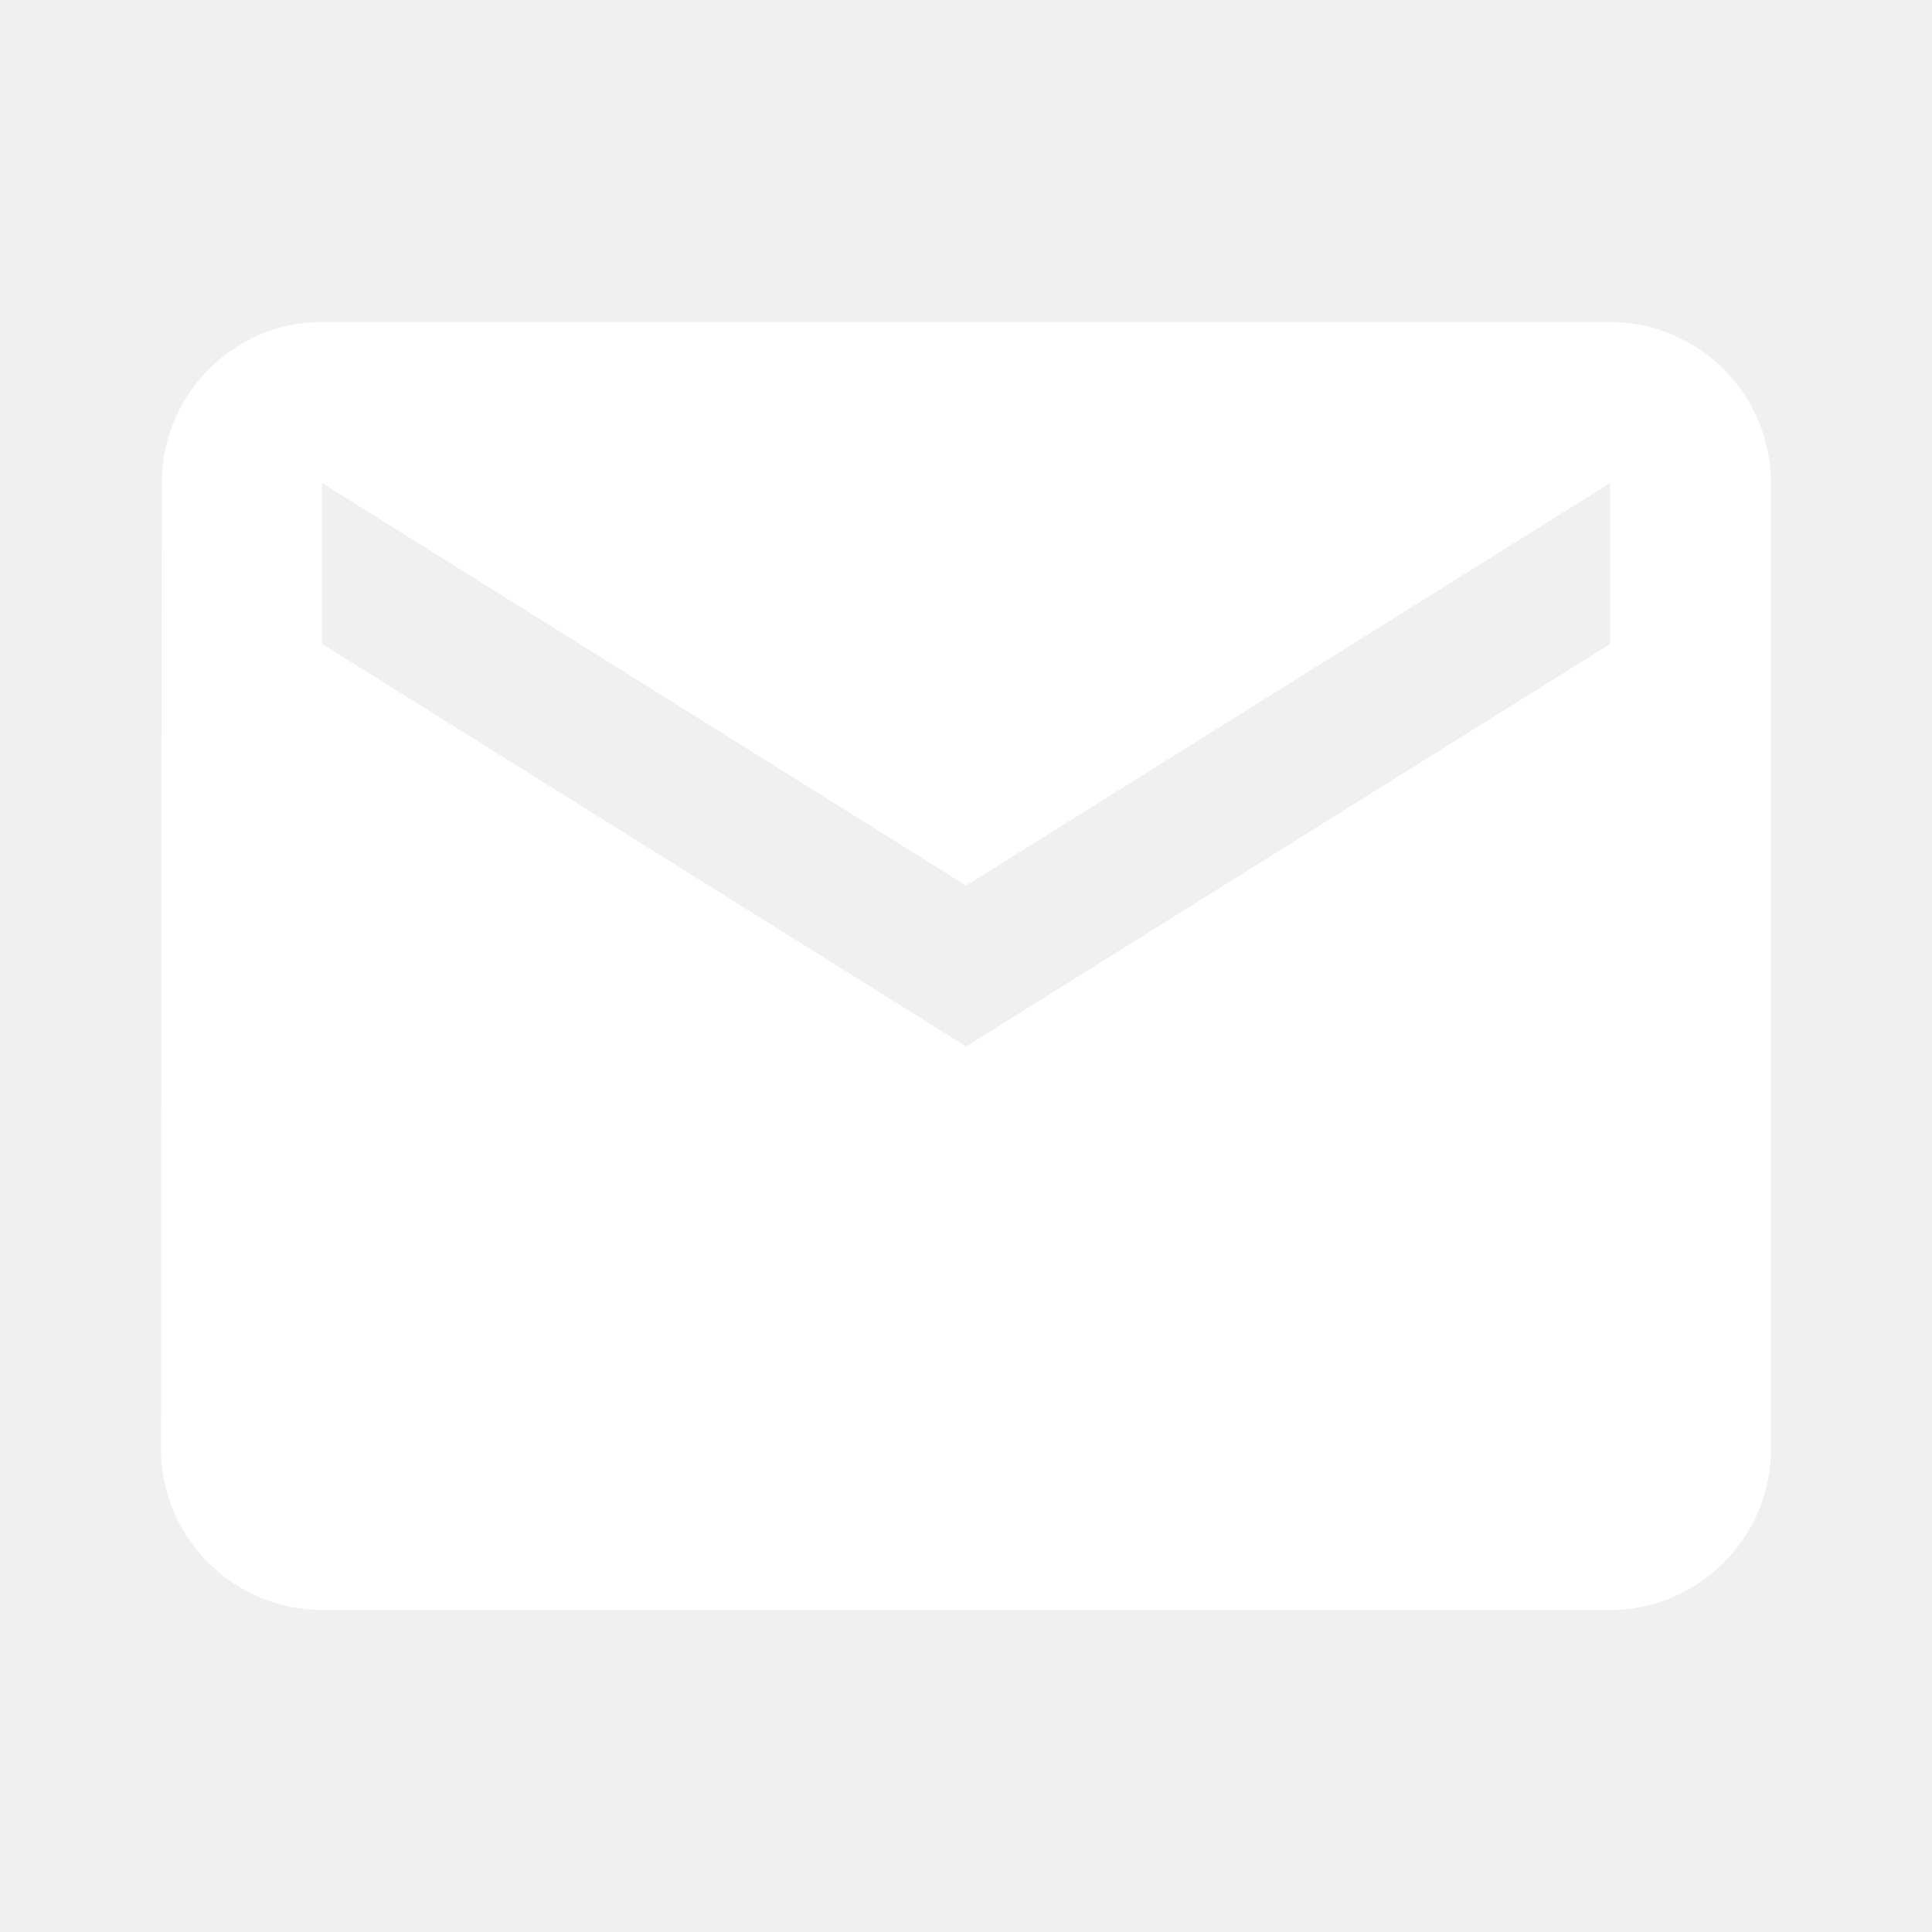
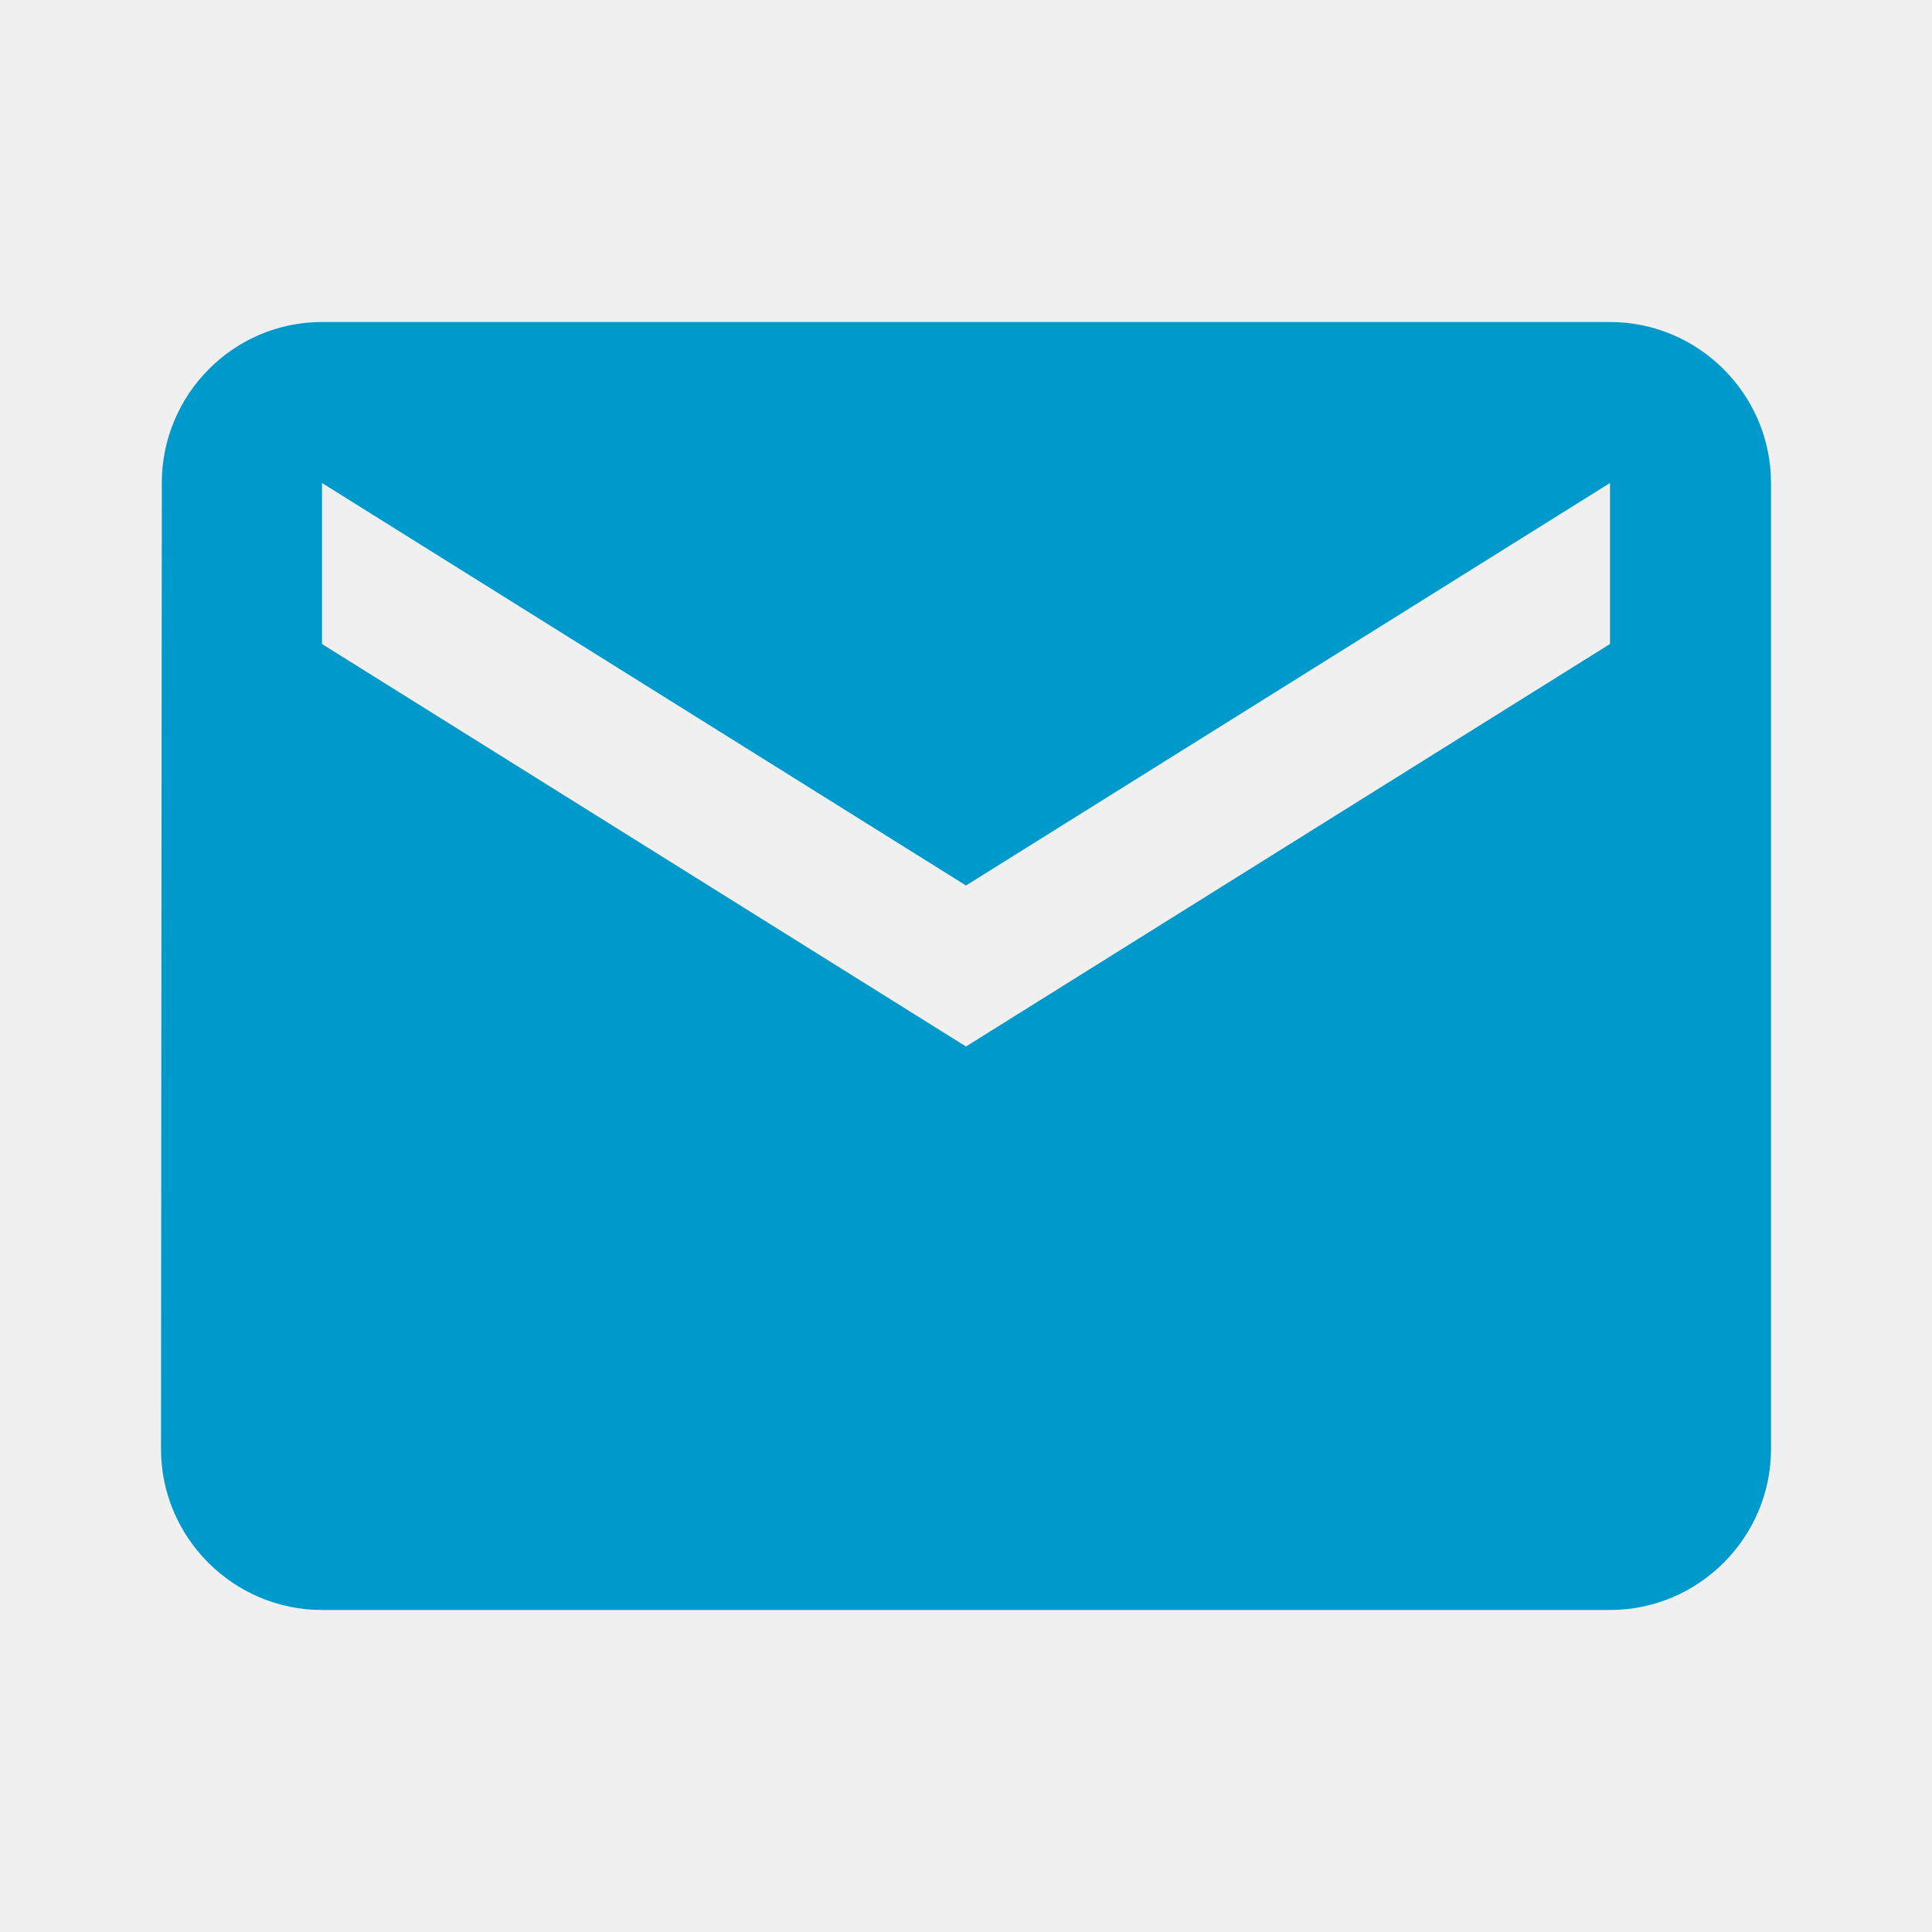
- <svg xmlns="http://www.w3.org/2000/svg" fill="#ffffff" height="28" viewBox="0 0 24 24" width="28">
+ <svg xmlns="http://www.w3.org/2000/svg" fill="#0099cc" height="28" viewBox="0 0 24 24" width="28">
  <path d="M20 4H4c-1.1 0-1.99.9-1.99 2L2 18c0 1.1.9 2 2 2h16c1.1 0 2-.9 2-2V6c0-1.1-.9-2-2-2zm0 4l-8 5-8-5V6l8 5 8-5v2z" />
  <path d="M0 0h24v24H0z" fill="none" />
</svg>
